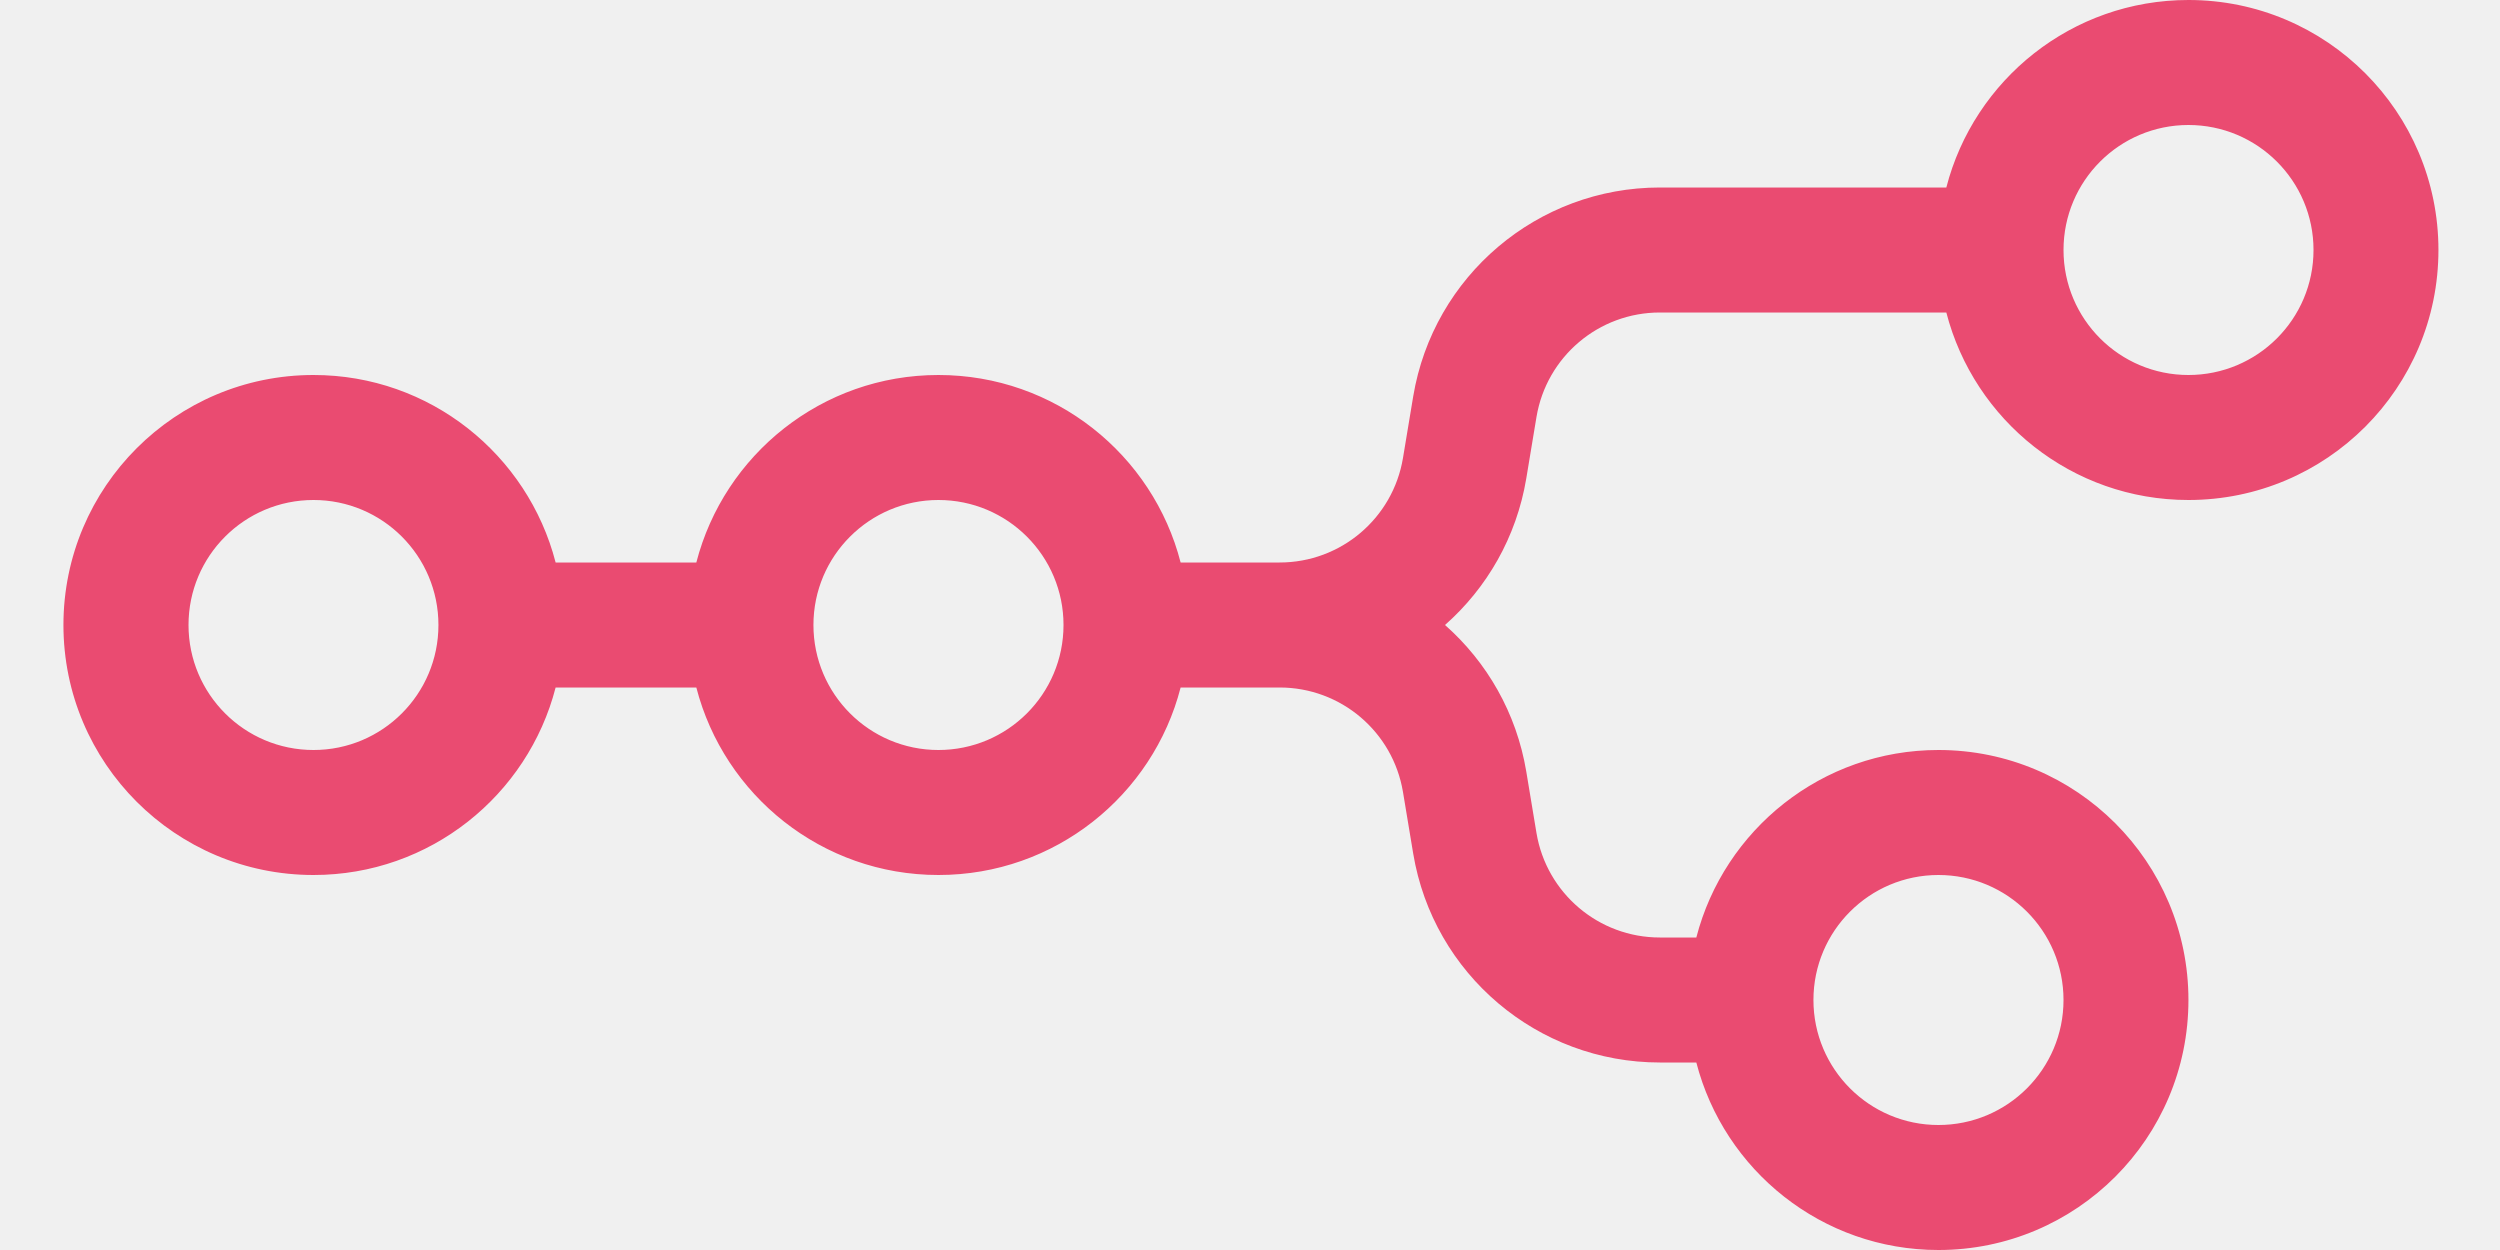
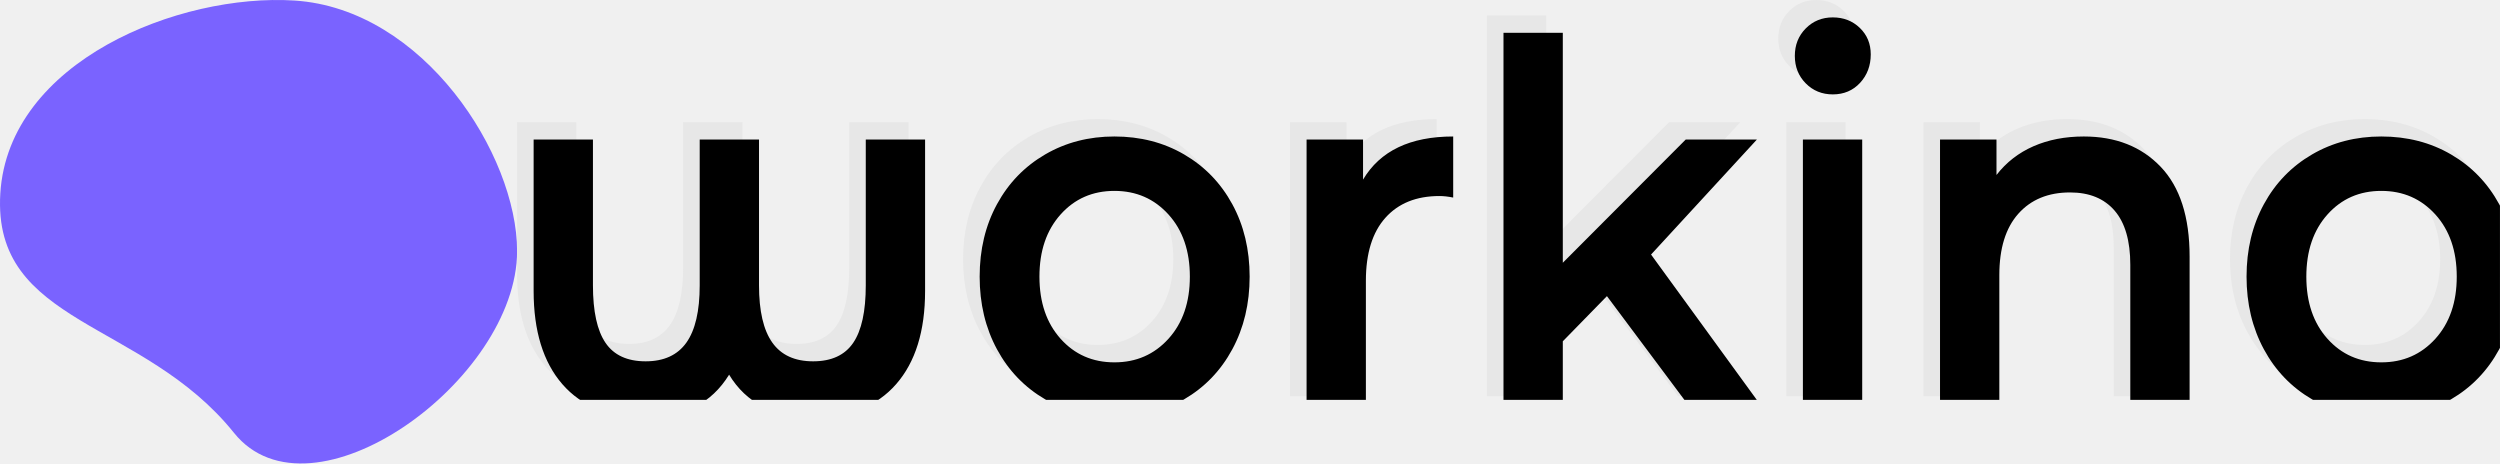
- <svg xmlns="http://www.w3.org/2000/svg" width="32" height="16" viewBox="0 0 32 16" fill="none">
-   <path fill-rule="evenodd" clip-rule="evenodd" d="M28.012 6.4C26.521 6.4 25.269 5.38 24.913 4H21.246C20.463 4 19.796 4.565 19.667 5.337L19.536 6.126C19.411 6.875 19.032 7.527 18.496 8C19.032 8.473 19.411 9.125 19.536 9.874L19.667 10.663C19.796 11.434 20.463 12 21.246 12H21.713C22.069 10.62 23.321 9.6 24.812 9.6C26.58 9.6 28.012 11.033 28.012 12.8C28.012 14.567 26.58 16 24.812 16C23.321 16 22.069 14.98 21.713 13.6H21.246C19.681 13.6 18.346 12.469 18.089 10.926L17.958 10.137C17.829 9.365 17.162 8.8 16.379 8.8H15.112C14.757 10.18 13.504 11.2 12.012 11.2C10.521 11.2 9.269 10.18 8.913 8.8H7.112C6.756 10.18 5.504 11.2 4.013 11.2C2.245 11.2 0.812 9.767 0.812 8C0.812 6.233 2.245 4.8 4.013 4.8C5.504 4.8 6.756 5.82 7.112 7.2H8.913C9.269 5.82 10.521 4.8 12.012 4.8C13.504 4.8 14.757 5.82 15.112 7.2H16.379C17.162 7.2 17.829 6.635 17.958 5.863L18.089 5.074C18.346 3.531 19.681 2.4 21.246 2.4L24.913 2.4C25.268 1.02 26.521 0 28.012 0C29.78 0 31.212 1.433 31.212 3.2C31.212 4.967 29.78 6.4 28.012 6.4ZM28.012 4.8C28.896 4.8 29.613 4.084 29.613 3.2C29.613 2.316 28.896 1.6 28.012 1.6C27.129 1.6 26.413 2.316 26.413 3.2C26.413 4.084 27.129 4.8 28.012 4.8ZM4.013 9.6C4.896 9.6 5.612 8.884 5.612 8C5.612 7.116 4.896 6.4 4.013 6.4C3.129 6.4 2.413 7.116 2.413 8C2.413 8.884 3.129 9.6 4.013 9.6ZM13.613 8C13.613 8.884 12.896 9.6 12.012 9.6C11.129 9.6 10.412 8.884 10.412 8C10.412 7.116 11.129 6.4 12.012 6.4C12.896 6.4 13.613 7.116 13.613 8ZM26.413 12.8C26.413 13.684 25.696 14.4 24.812 14.4C23.929 14.4 23.212 13.684 23.212 12.8C23.212 11.916 23.929 11.2 24.812 11.2C25.696 11.2 26.413 11.916 26.413 12.8Z" fill="#EA4B71" />
+ <svg xmlns="http://www.w3.org/2000/svg" width="4864" height="902" viewBox="0 0 4864 902" fill="none">
+   <g clip-path="url(#clip0_923_538)">
+     <path d="M455.205 842.103C604.92 1028.68 1006.04 740.319 1006.04 488.538C1006.04 301.043 824.117 17.104 572.859 1.052C348.702 -13.266 16.677 118.904 0.631 376.042C-15.415 633.18 278.358 621.719 455.205 842.103Z" fill="#7A63FF" />
+   </g>
+   <g clip-path="url(#clip1_923_538)">
+     <path d="M1652.22 237.694H1767.62V532.316C1767.62 610.216 1748.85 670.638 1711.3 713.583C1673.76 756.528 1619.91 778 1549.75 778C1474.05 778 1419.58 750.369 1386.35 695.107C1369.11 723.071 1347.11 743.877 1320.34 757.526C1293.57 771.175 1261.1 778 1222.95 778C1152.78 778 1099.09 756.528 1061.85 713.583C1024.62 670.638 1006 610.216 1006 532.316V237.694H1121.4V521.33C1121.4 571.932 1129.55 609.217 1145.86 633.186C1162.17 657.155 1188.17 669.14 1223.87 669.14C1259.56 669.14 1286.03 656.989 1303.26 632.687C1320.49 608.385 1329.11 571.266 1329.11 521.33V237.694H1444.51V521.33C1444.51 571.266 1453.12 608.385 1470.36 632.687C1487.59 656.989 1514.05 669.14 1549.75 669.14C1585.44 669.14 1611.45 657.155 1627.76 633.186C1644.07 609.217 1652.22 571.932 1652.22 521.33V237.694ZM2135.96 778C2086.11 778 2041.18 766.348 2001.18 743.045C1961.18 719.741 1929.94 687.283 1907.48 645.67C1885.01 604.057 1873.78 556.951 1873.78 504.352C1873.78 451.753 1885.01 404.813 1907.48 363.533C1929.94 322.252 1961.18 289.961 2001.18 266.657C2041.18 243.354 2086.11 231.702 2135.96 231.702C2186.43 231.702 2231.67 243.354 2271.67 266.657C2311.67 289.961 2342.91 322.252 2365.37 363.533C2387.84 404.813 2399.07 451.753 2399.07 504.352C2399.07 556.951 2387.84 604.057 2365.37 645.67C2342.91 687.283 2311.67 719.741 2271.67 743.045C2231.67 766.348 2186.43 778 2135.96 778ZM2135.96 671.137C2178.43 671.137 2213.51 655.824 2241.2 625.196C2268.9 594.569 2282.75 554.288 2282.75 504.352C2282.75 454.416 2268.9 414.134 2241.2 383.507C2213.51 352.88 2178.43 337.566 2135.96 337.566C2093.5 337.566 2058.57 352.88 2031.18 383.507C2003.8 414.134 1990.1 454.416 1990.1 504.352C1990.1 554.288 2003.8 594.569 2031.18 625.196C2058.57 655.824 2093.5 671.137 2135.96 671.137ZM2619.71 315.594C2652.94 259.666 2711.41 231.702 2795.11 231.702V350.549C2785.26 348.552 2776.34 347.553 2768.34 347.553C2723.41 347.553 2688.33 361.702 2663.09 389.999C2637.86 418.296 2625.24 459.077 2625.24 512.341V771.009H2509.85V237.694H2619.71V315.594ZM3265 771.009L3094.22 542.303L3008.36 630.19V771.009H2892.96V29.962H3008.36V477.386L3247.46 237.694H3385.94L3180.07 461.407L3405.33 771.009H3265ZM3475.49 771.009V237.694H3590.88V771.009H3475.49ZM3533.65 149.807C3512.72 149.807 3495.18 142.65 3481.03 128.335C3466.87 114.02 3459.79 96.21 3459.79 74.904C3459.79 53.598 3466.87 35.787 3481.03 21.472C3495.18 7.157 3512.72 0 3533.65 0C3554.57 0 3572.11 6.825 3586.27 20.474C3600.42 34.123 3607.5 51.267 3607.5 71.908C3607.5 93.879 3600.58 112.356 3586.73 127.336C3572.88 142.317 3555.19 149.807 3533.65 149.807ZM4022 231.702C4084.16 231.702 4134.02 251.344 4171.56 290.626C4209.1 329.909 4227.87 388.168 4227.87 465.402V771.009H4112.48V481.381C4112.48 434.774 4102.32 399.653 4082.01 376.017C4061.7 352.38 4032.77 340.562 3995.23 340.562C3952.77 340.562 3919.22 354.378 3894.61 382.009C3869.99 409.64 3857.68 449.422 3857.68 501.356V771.009H3742.28V237.694H3852.14V306.606C3871.22 281.971 3895.22 263.328 3924.15 250.678C3953.07 238.027 3985.69 231.702 4022 231.702ZM4600.83 778C4550.98 778 4506.05 766.348 4466.05 743.045C4426.05 719.741 4394.81 687.283 4372.35 645.67C4349.88 604.057 4338.65 556.951 4338.65 504.352C4338.65 451.753 4349.88 404.813 4372.35 363.533C4394.81 322.252 4426.05 289.961 4466.05 266.657C4506.05 243.354 4550.98 231.702 4600.83 231.702C4651.3 231.702 4696.54 243.354 4736.54 266.657C4776.54 289.961 4807.78 322.252 4830.24 363.533C4852.71 404.813 4863.94 451.753 4863.94 504.352C4863.94 556.951 4852.71 604.057 4830.24 645.67C4807.78 687.283 4776.54 719.741 4736.54 743.045C4696.54 766.348 4651.3 778 4600.83 778ZM4600.83 671.137C4643.3 671.137 4678.38 655.824 4706.08 625.196C4733.77 594.569 4747.62 554.288 4747.62 504.352C4747.62 454.416 4733.77 414.134 4706.08 383.507C4678.38 352.88 4643.3 337.566 4600.83 337.566C4558.37 337.566 4523.44 352.88 4496.05 383.507C4468.67 414.134 4454.97 454.416 4454.97 504.352C4454.97 554.288 4468.67 594.569 4496.05 625.196C4523.44 655.824 4558.37 671.137 4600.83 671.137Z" fill="#E7E7E7" />
+     <g clip-path="url(#clip2_923_538)">
+       <path d="M1684.45 271.538H1799.85V566.16C1799.85 644.06 1781.08 704.482 1743.53 747.427C1705.99 790.371 1652.14 811.844 1581.98 811.844C1506.28 811.844 1451.81 784.213 1418.58 728.95C1401.34 756.914 1379.34 777.721 1352.57 791.37C1325.8 805.019 1293.33 811.844 1255.18 811.844C1185.01 811.844 1131.32 790.371 1094.08 747.427C1056.85 704.482 1038.23 644.06 1038.23 566.16V271.538H1153.63V555.174C1153.63 605.775 1161.78 643.061 1178.09 667.03C1194.4 690.999 1220.4 702.984 1256.1 702.984C1291.79 702.984 1318.26 690.833 1335.49 666.531C1352.72 642.229 1361.34 605.11 1361.34 555.174V271.538H1476.74V555.174C1476.74 605.11 1485.35 642.229 1502.59 666.531C1519.82 690.833 1546.28 702.984 1581.98 702.984C1617.67 702.984 1643.68 690.999 1659.99 667.03C1676.3 643.061 1684.45 605.775 1684.45 555.174V271.538ZM2168.19 811.844C2118.34 811.844 2073.41 800.192 2033.41 776.889C1993.41 753.585 1962.17 721.127 1939.71 679.514C1917.24 637.901 1906.01 590.795 1906.01 538.196C1906.01 485.597 1917.24 438.657 1939.71 397.377C1962.17 356.096 1993.41 323.804 2033.41 300.501C2073.41 277.198 2118.34 265.546 2168.19 265.546C2218.66 265.546 2263.9 277.198 2303.9 300.501C2343.9 323.804 2375.14 356.096 2397.6 397.377C2420.07 438.657 2431.3 485.597 2431.3 538.196C2431.3 590.795 2420.07 637.901 2397.6 679.514C2375.14 721.127 2343.9 753.585 2303.9 776.889C2263.9 800.192 2218.66 811.844 2168.19 811.844ZM2168.19 704.981C2210.66 704.981 2245.74 689.668 2273.43 659.04C2301.13 628.413 2314.98 588.131 2314.98 538.196C2314.98 488.26 2301.13 447.978 2273.43 417.351C2245.74 386.724 2210.66 371.41 2168.19 371.41C2125.73 371.41 2090.8 386.724 2063.41 417.351C2036.03 447.978 2022.33 488.26 2022.33 538.196C2022.33 588.131 2036.03 628.413 2063.41 659.04C2090.8 689.668 2125.73 704.981 2168.19 704.981ZM2651.94 349.438C2685.17 293.51 2743.64 265.546 2827.34 265.546V384.393C2817.49 382.396 2808.57 381.397 2800.57 381.397C2755.64 381.397 2720.56 395.546 2695.32 423.843C2670.09 452.14 2657.47 492.92 2657.47 546.185V804.853H2542.08V271.538H2651.94V349.438ZM3297.23 804.853L3126.45 576.147L3040.59 664.034V804.853H2925.19V63.805H3040.59V511.23L3279.69 271.538H3418.17L3212.3 495.251L3437.56 804.853H3297.23ZM3507.72 804.853V271.538H3623.11V804.853H3507.72ZM3565.88 183.651C3544.95 183.651 3527.41 176.494 3513.26 162.179C3499.1 147.864 3492.02 130.054 3492.02 108.748C3492.02 87.442 3499.1 69.631 3513.26 55.316C3527.41 41.001 3544.95 33.844 3565.88 33.844C3586.8 33.844 3604.34 40.668 3618.5 54.318C3632.65 67.967 3639.73 85.111 3639.73 105.751C3639.73 127.723 3632.81 146.199 3618.96 161.18C3605.11 176.161 3587.42 183.651 3565.88 183.651ZM4054.23 265.546C4116.39 265.546 4166.25 285.187 4203.79 324.47C4241.33 363.753 4260.1 422.012 4260.1 499.246V804.853H4144.71V515.225C4144.71 468.618 4134.55 433.497 4114.24 409.861C4093.93 386.224 4065 374.406 4027.46 374.406C3985 374.406 3951.45 388.222 3926.84 415.853C3902.22 443.484 3889.91 483.266 3889.91 535.199V804.853H3774.51V271.538H3884.37V340.45C3903.45 315.815 3927.45 297.172 3956.38 284.522C3985.3 271.871 4017.92 265.546 4054.23 265.546ZM4633.06 811.844C4583.21 811.844 4538.28 800.192 4498.28 776.889C4458.28 753.585 4427.04 721.127 4404.58 679.514C4382.11 637.901 4370.88 590.795 4370.88 538.196C4370.88 485.597 4382.11 438.657 4404.58 397.377C4427.04 356.096 4458.28 323.804 4498.28 300.501C4538.28 277.198 4583.21 265.546 4633.06 265.546C4683.53 265.546 4728.77 277.198 4768.77 300.501C4808.77 323.804 4840.01 356.096 4862.47 397.377C4884.94 438.657 4896.17 485.597 4896.17 538.196C4896.17 590.795 4884.94 637.901 4862.47 679.514C4840.01 721.127 4808.77 753.585 4768.77 776.889C4728.77 800.192 4683.53 811.844 4633.06 811.844ZM4633.06 704.981C4675.53 704.981 4710.61 689.668 4738.31 659.04C4766 628.413 4779.85 588.131 4779.85 538.196C4779.85 488.26 4766 447.978 4738.31 417.351C4710.61 386.724 4675.53 371.41 4633.06 371.41C4590.6 371.41 4555.67 386.724 4528.28 417.351C4500.9 447.978 4487.2 488.26 4487.2 538.196C4487.2 588.131 4500.9 628.413 4528.28 659.04C4555.67 689.668 4590.6 704.981 4633.06 704.981Z" fill="black" />
+     </g>
+   </g>
+   <defs>
+     <clipPath id="clip0_923_538">
+       <rect width="1006.04" height="901.74" fill="white" />
+     </clipPath>
+     <clipPath id="clip1_923_538">
+       <rect width="3857.94" height="778" fill="white" transform="translate(1006)" />
+     </clipPath>
+     <clipPath id="clip2_923_538">
+       <rect width="3857.94" height="778" fill="white" transform="translate(1038.23 33.8439)" />
+     </clipPath>
+   </defs>
</svg>
